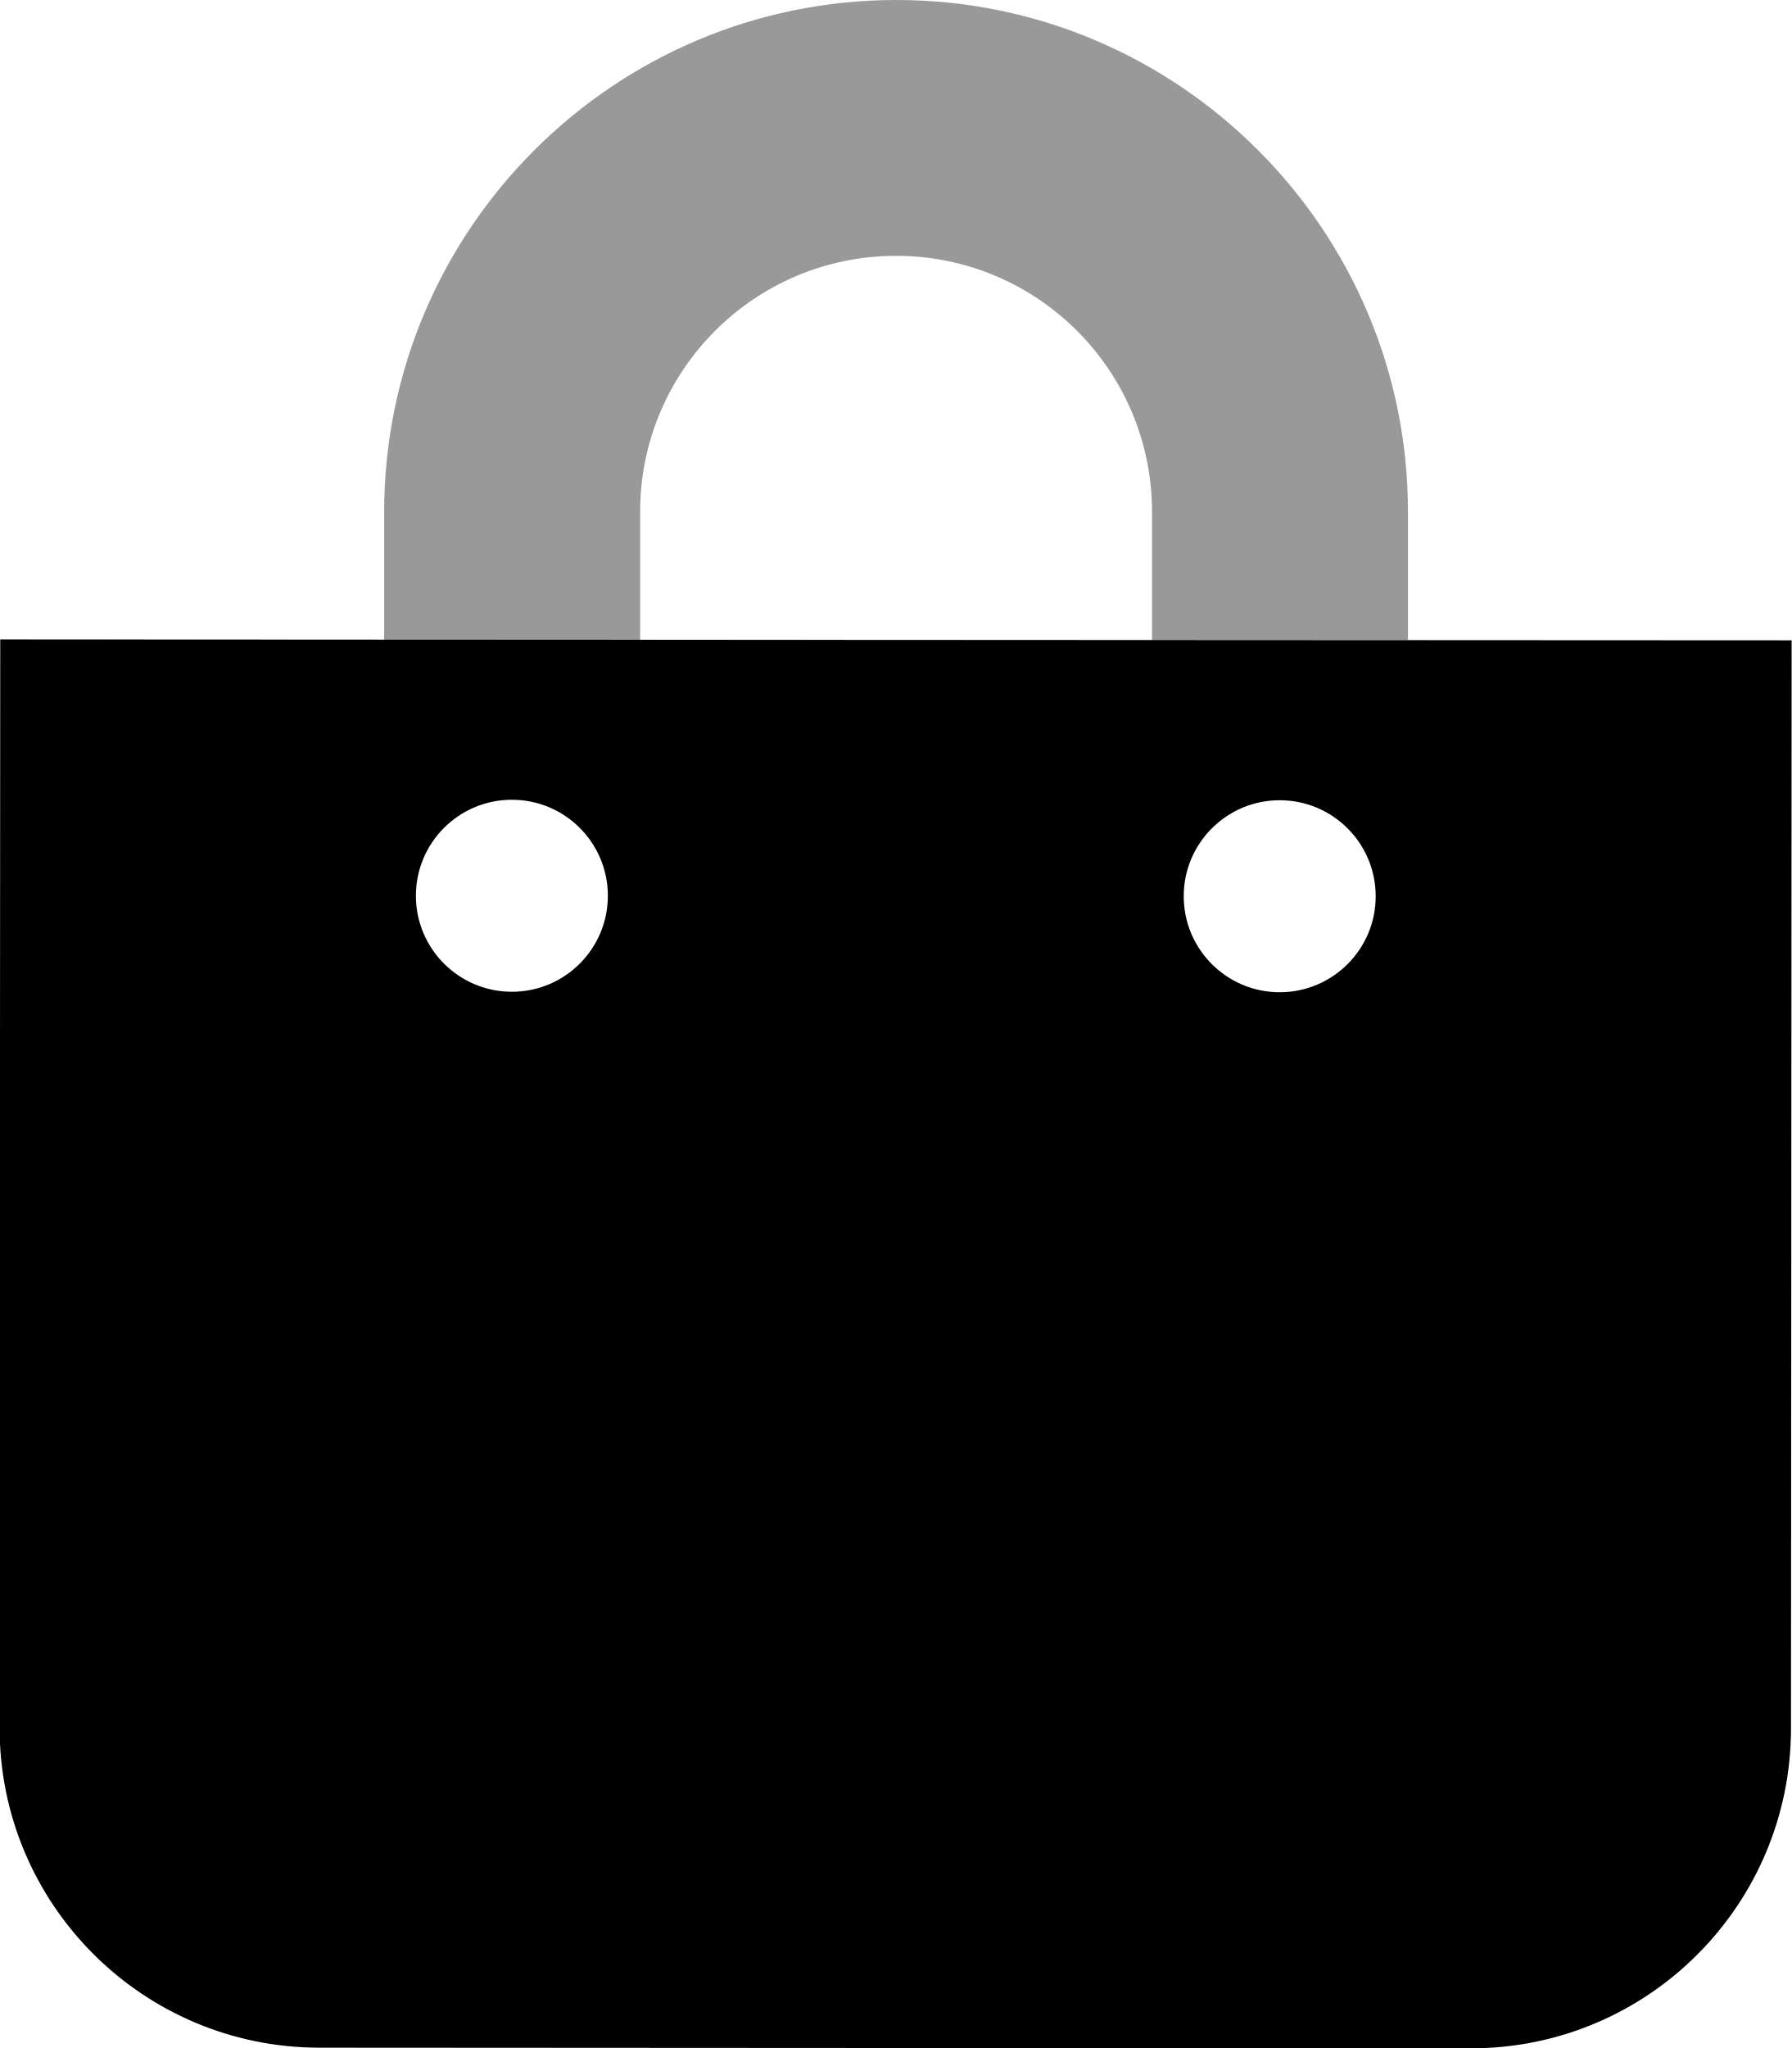
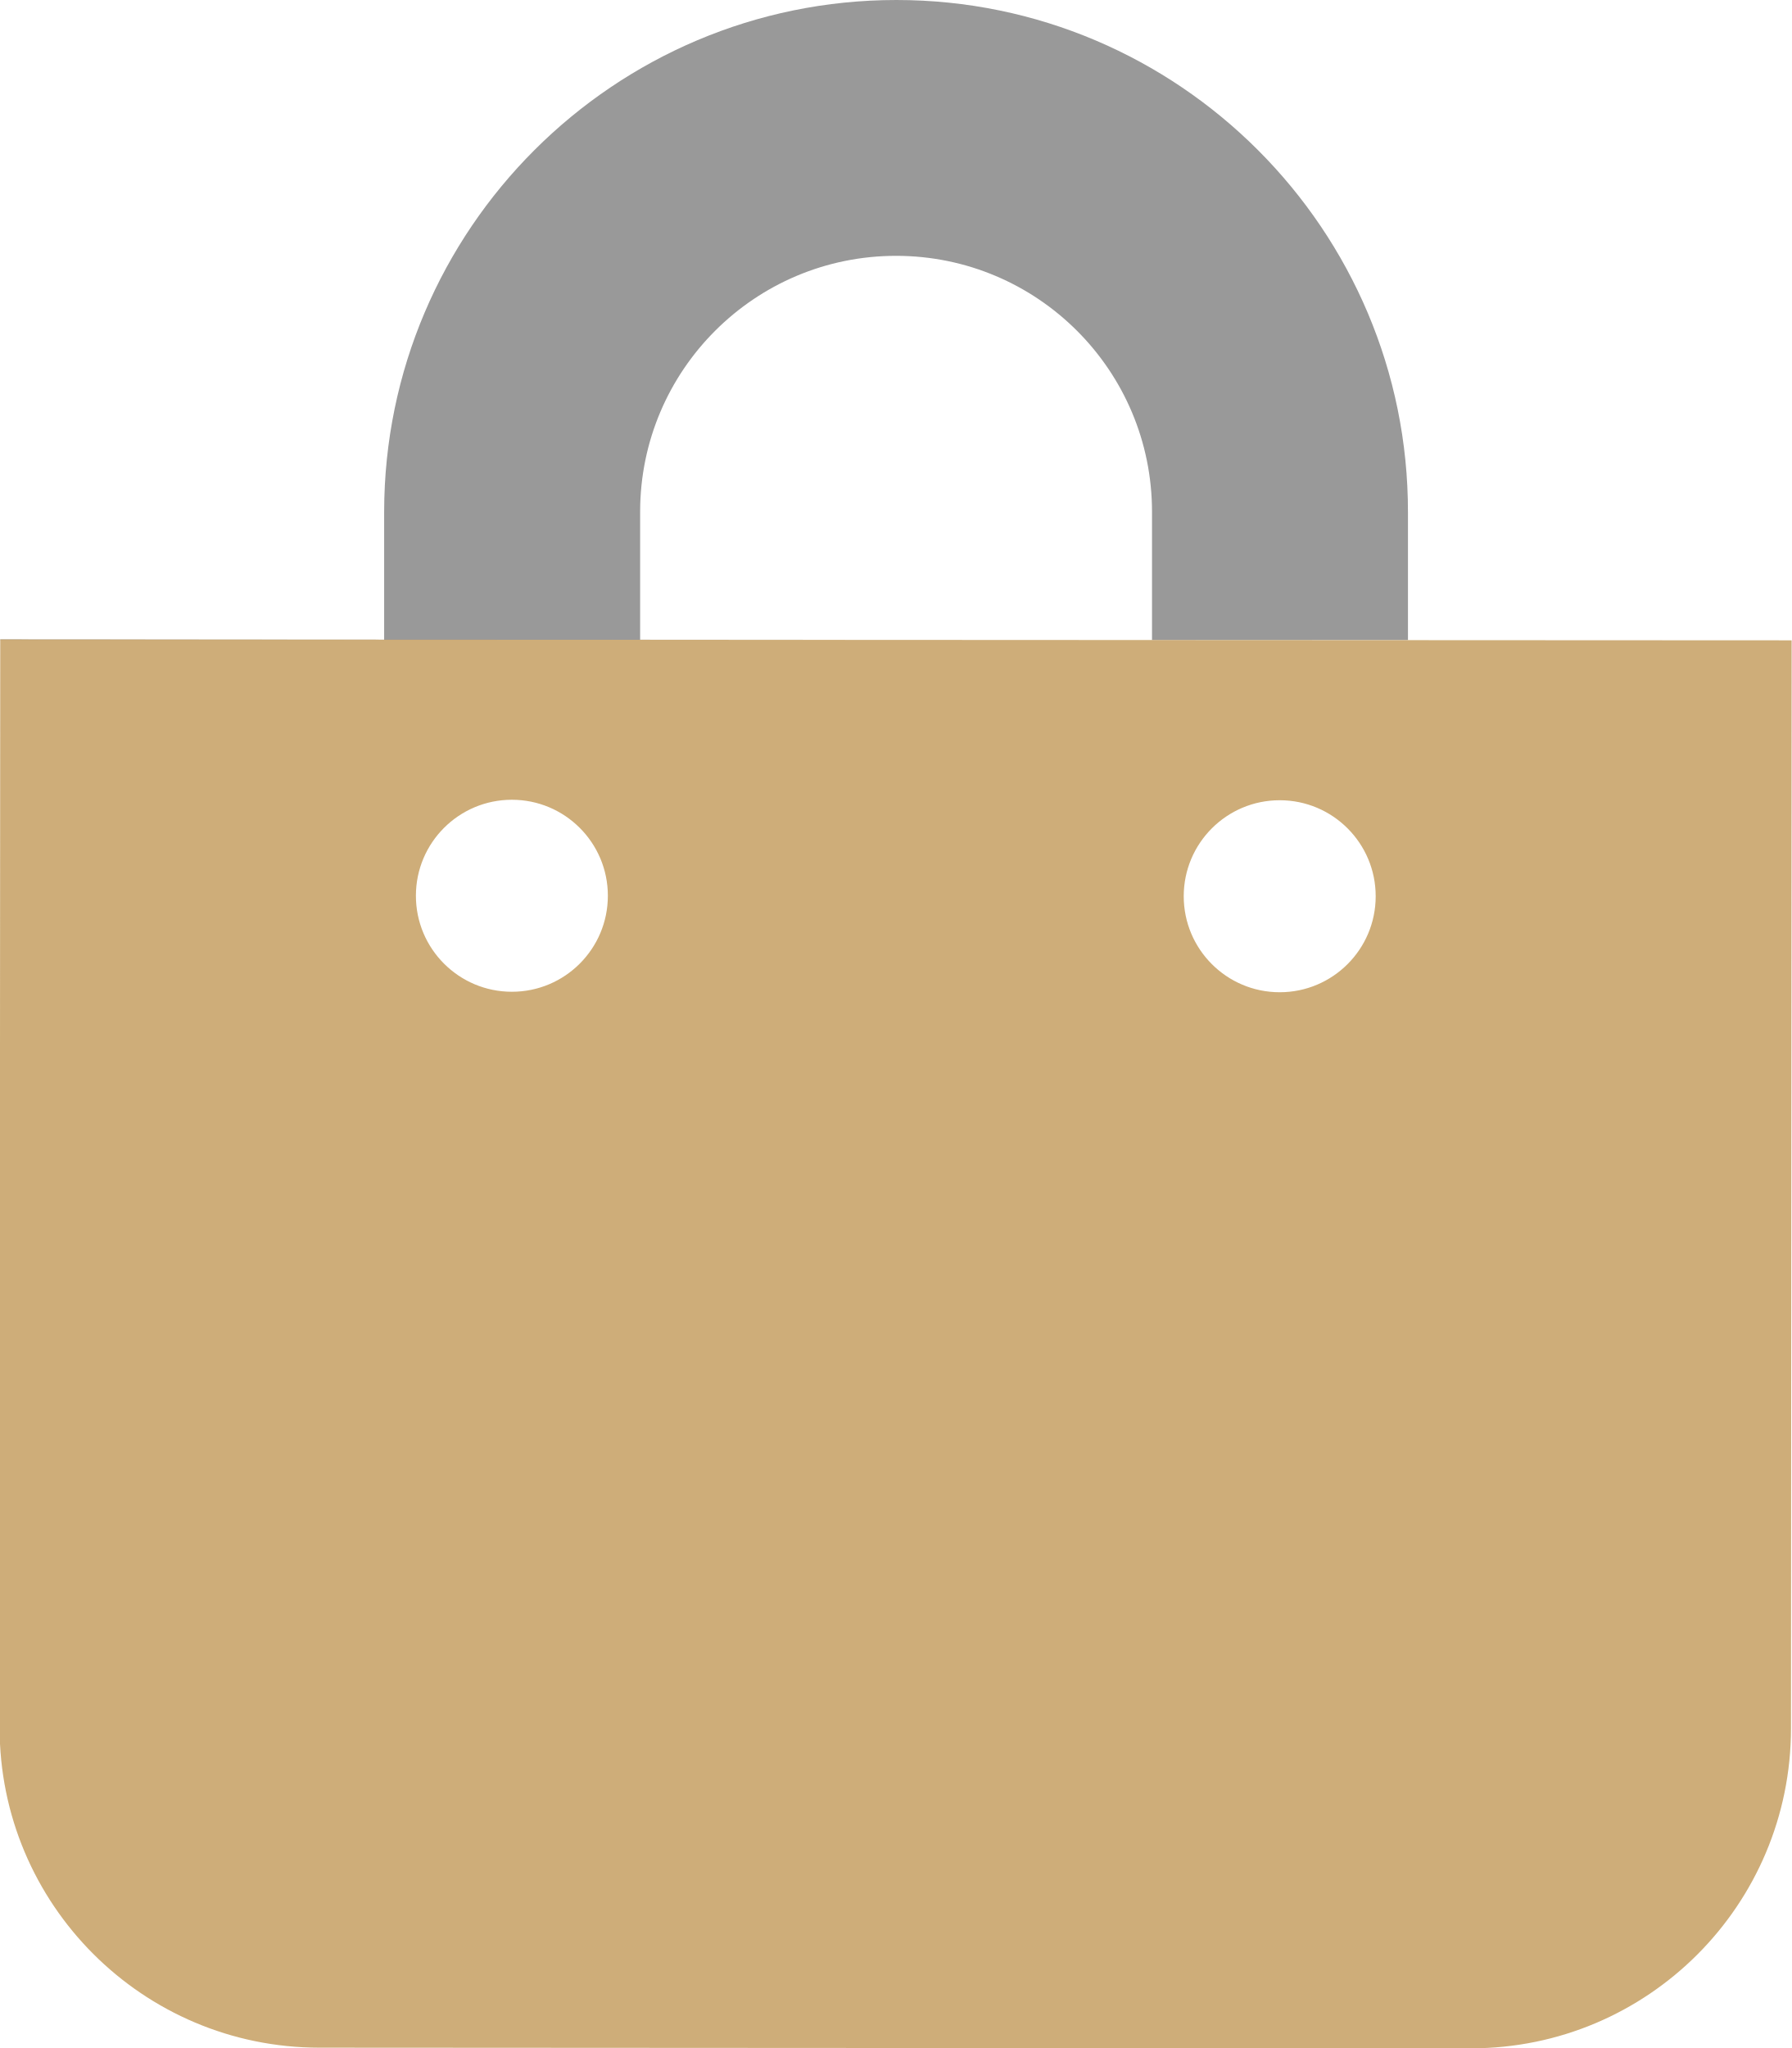
<svg xmlns="http://www.w3.org/2000/svg" viewBox="0 0 448 512">
  <defs>
    <style>.fa-secondary{opacity:.4}</style>
  </defs>
  <path d="M.06 160v-.13l96 .06v-32C96.12 57.35 153.57 0 224.15 0s128 57.49 127.92 128.07V160h-64v-32a64 64 0 0 0-128-.08v32h64z" class="fa-secondary" />
-   <path d="M.06 159.87l-.16 272a80 80 0 0 0 79.95 80.05l288 .16a80 80 0 0 0 80-80l.16-272zM128 247.94a24 24 0 1 1 24-24 24 24 0 0 1-24 24zm192 .12a24 24 0 1 1 24-24 24 24 0 0 1-24 24z" class="fa-primary" />
+   <path style="fill:#c29957; opacity: .8" d="M.06 159.87l-.16 272a80 80 0 0 0 79.95 80.05l288 .16a80 80 0 0 0 80-80l.16-272zM128 247.94a24 24 0 1 1 24-24 24 24 0 0 1-24 24zm192 .12a24 24 0 1 1 24-24 24 24 0 0 1-24 24z" class="fa-primary" />
</svg>
